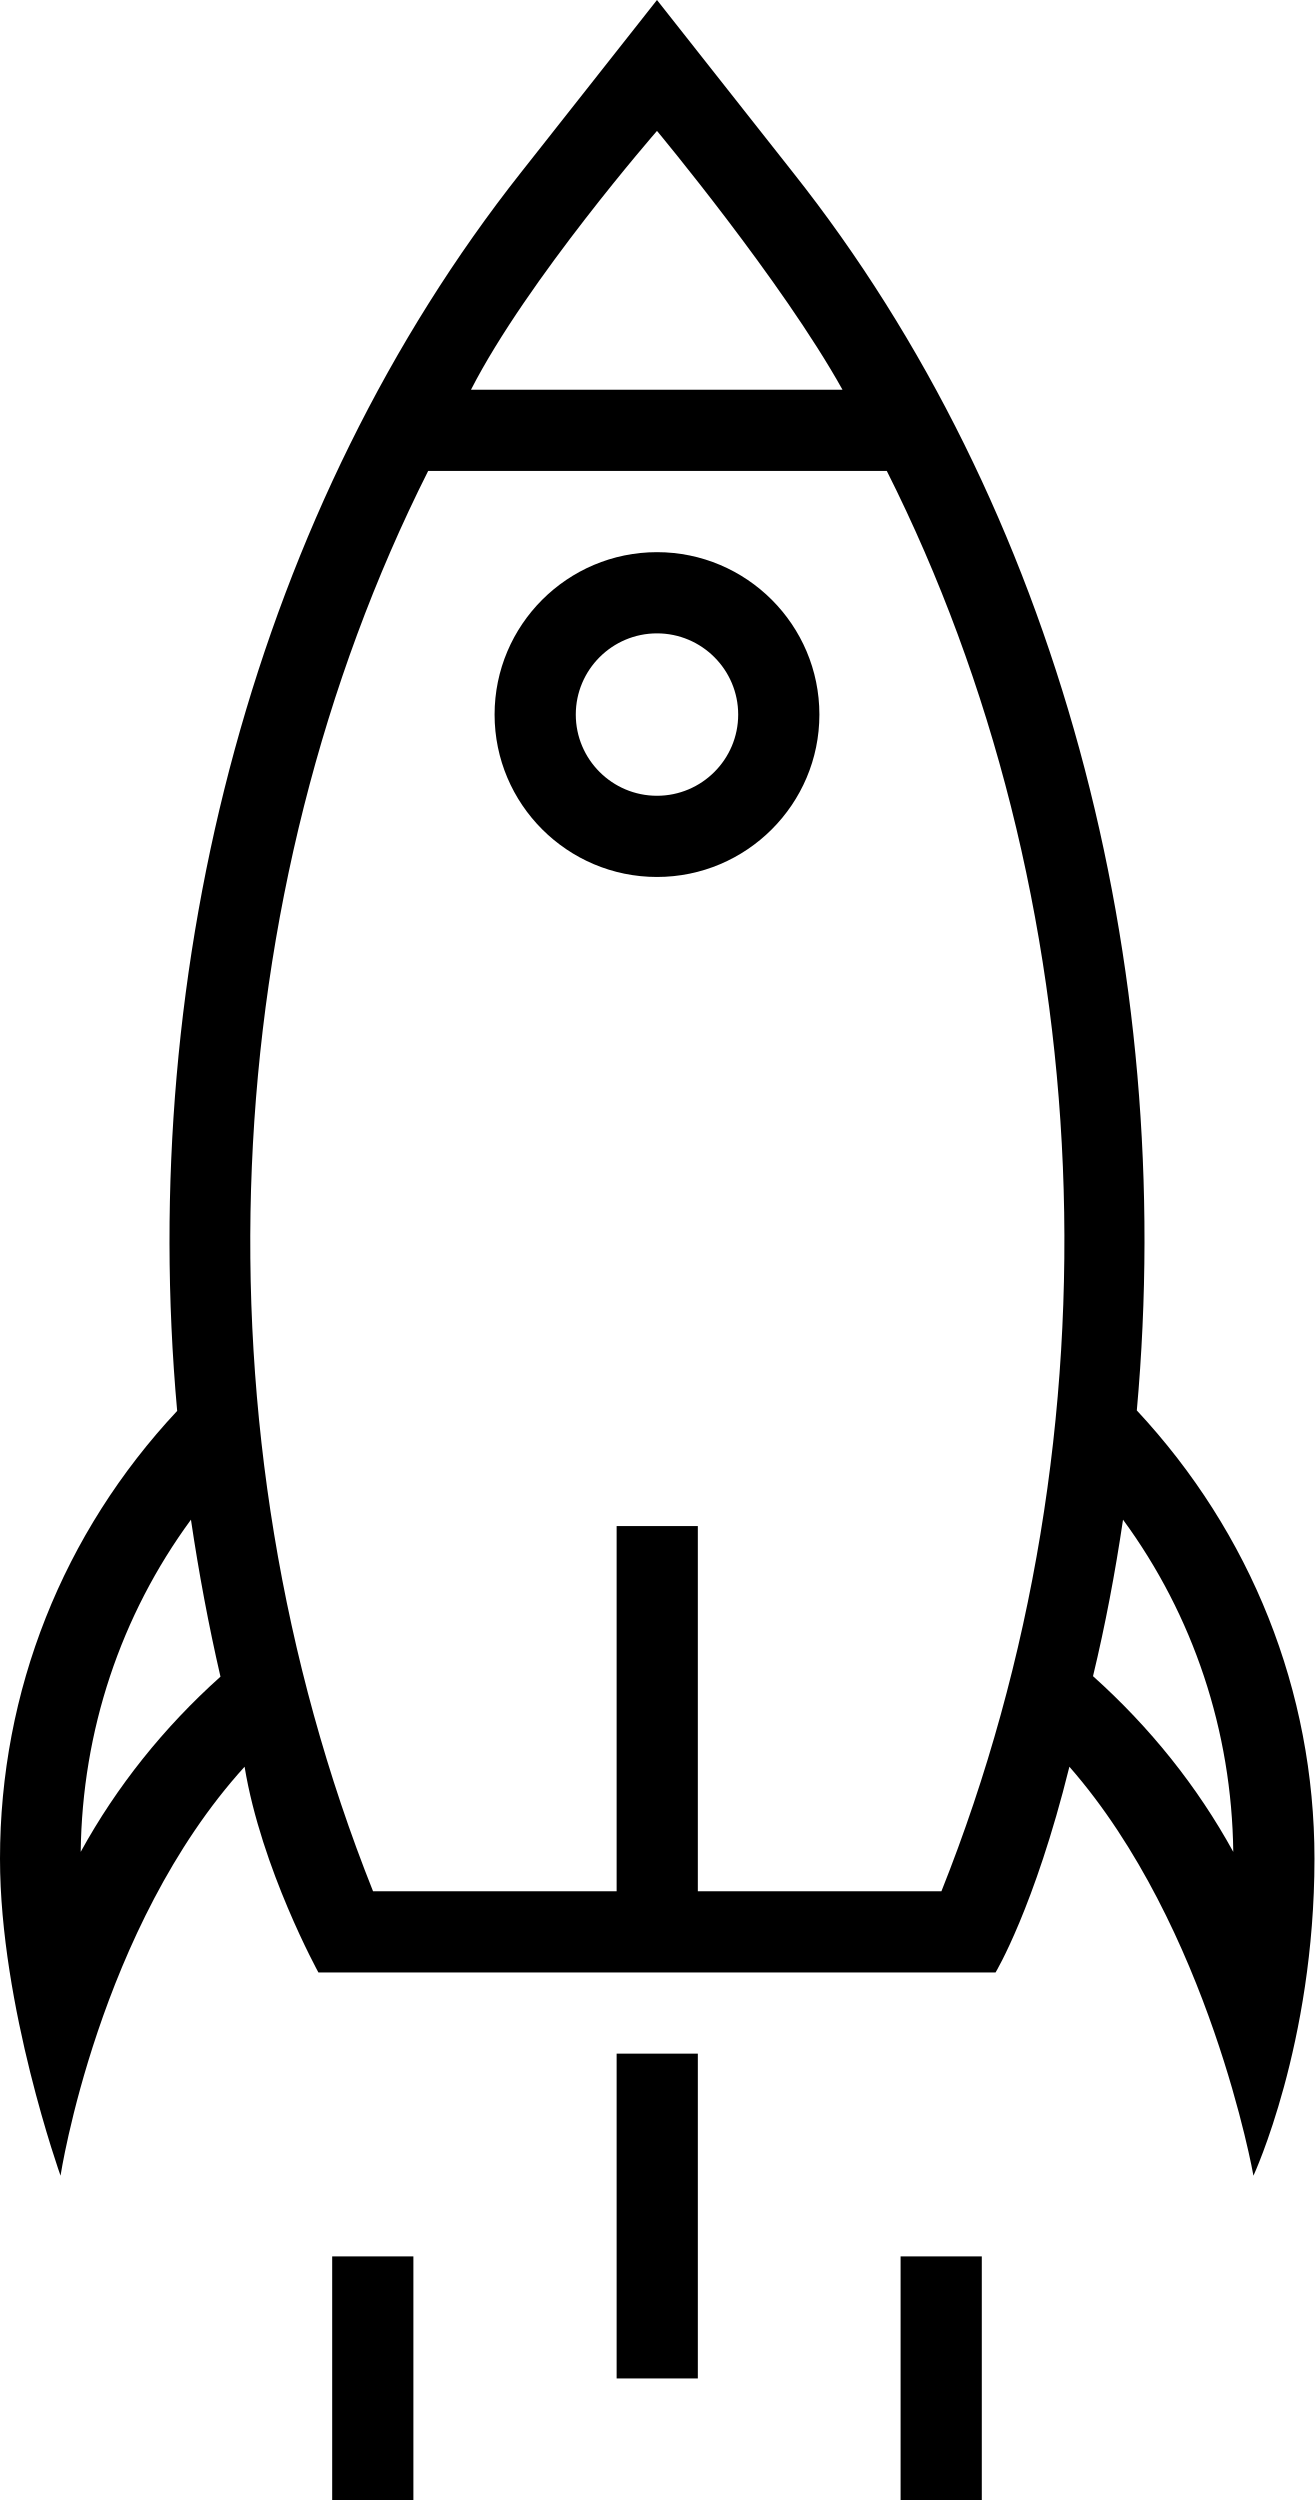
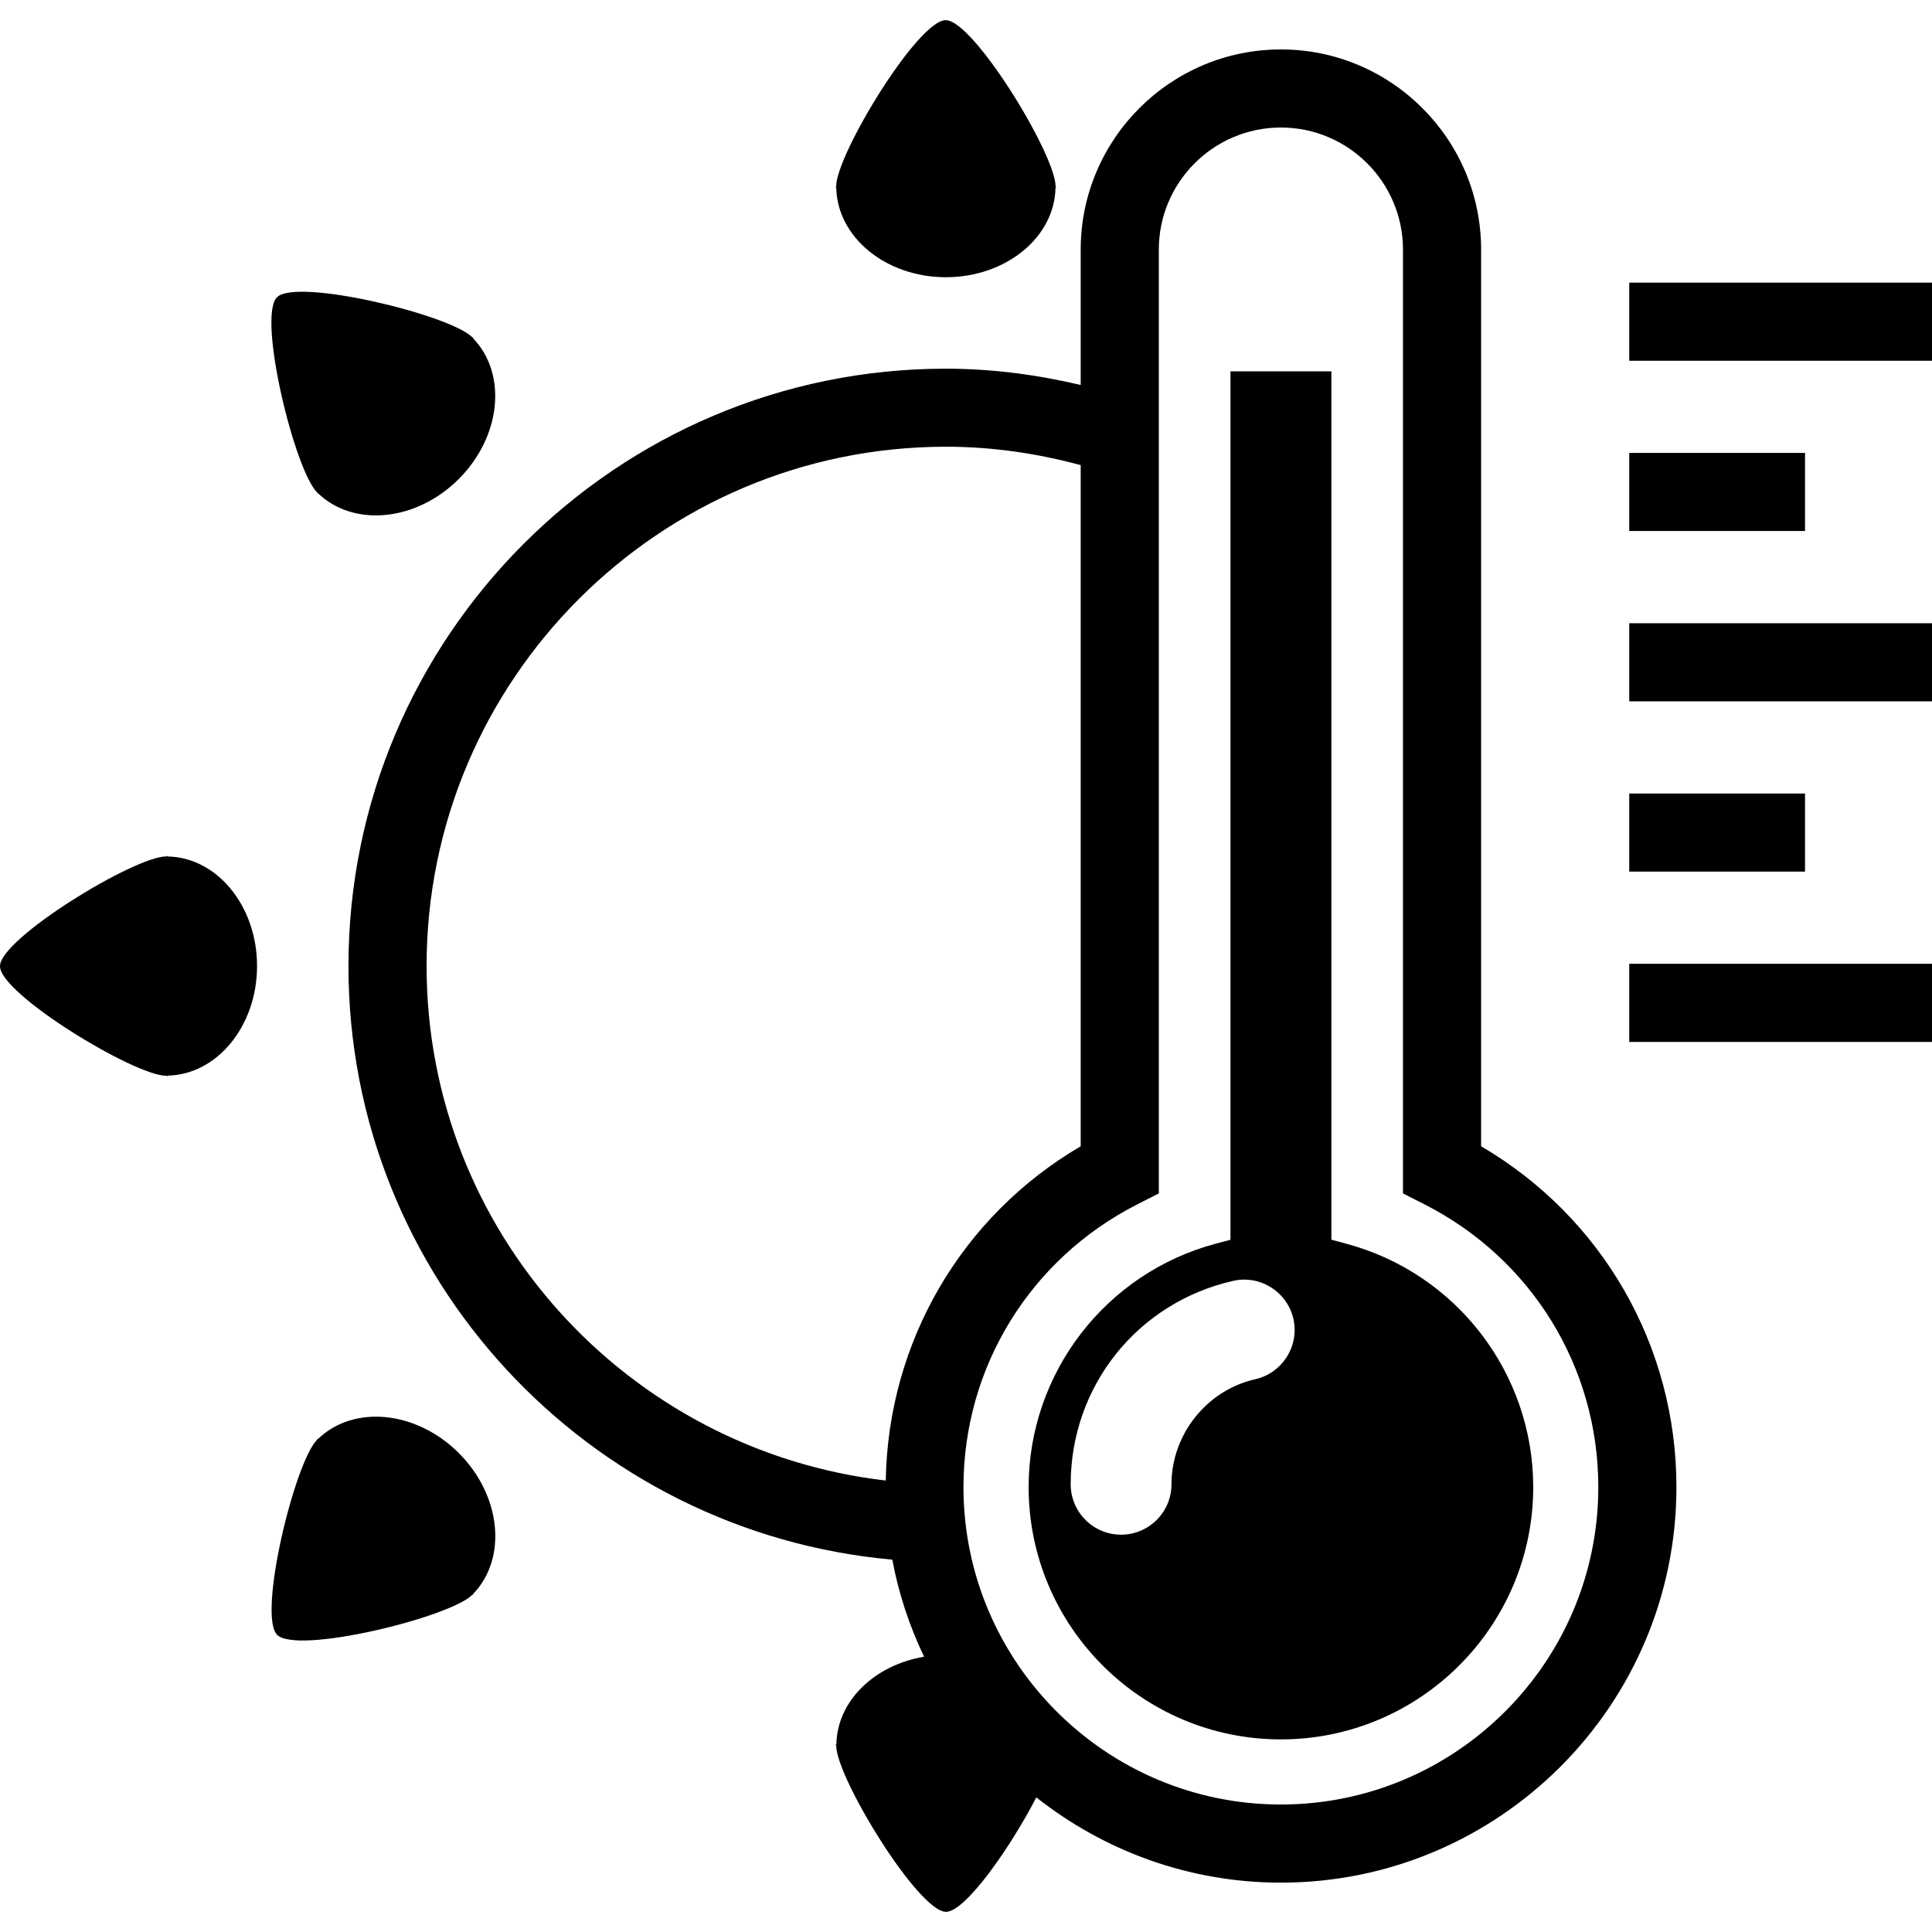
- <svg xmlns="http://www.w3.org/2000/svg" version="1.1" id="Layer_1" x="0px" y="0px" viewBox="0 0 267.1 508" style="enable-background:new 0 0 267.1 508;" xml:space="preserve">
+ <svg xmlns="http://www.w3.org/2000/svg" version="1.1" id="Capa_1" x="0px" y="0px" viewBox="0 0 317.846 317.846" style="enable-background:new 0 0 317.846 317.846;" xml:space="preserve">
  <g>
-     <path d="M231,286.6c8.2-90.9-16-183.6-69.9-251.6L133.5,0l-27.6,35C52.1,103.1,27.8,195.8,36,286.7c-23.2,24.8-36,56.9-36,91   c0,30,12.3,64.4,12.3,64.4S20,391.7,49.7,359c3.4,20.7,15,41.8,15,41.8h137.6c0,0,7.9-13.1,15-41.8c28.5,32.6,37.4,83.1,37.4,83.1   s12.4-26.7,12.4-64.4C267.1,343.6,254.2,311.5,231,286.6z M16.4,376.3c0.3-24.6,8.1-48,22.4-67.5c1.6,10.8,3.6,21.5,6,31.9   C33.3,351,23.7,363,16.4,376.3z M133.5,26.6c0,0,25.4,30.5,37.7,52.6H95.7C107.1,56.9,133.5,26.6,133.5,26.6z M191.3,384.3h-49.5   v-74.2h-16.5v74.2H75.8C38.4,290.5,43.8,181.6,87,95.7h93.2C223.4,181.6,228.7,290.5,191.3,384.3z M222.1,340.6   c2.5-10.4,4.5-21,6.1-31.8c14.3,19.5,22.1,42.9,22.4,67.5C243.3,363,233.7,351,222.1,340.6z" />
-     <path d="M133.5,112.2c-18.2,0-33,14.8-33,33s14.8,33,33,33s33-14.8,33-33S151.7,112.2,133.5,112.2z M133.5,161.7   c-9.1,0-16.5-7.4-16.5-16.5s7.4-16.5,16.5-16.5s16.5,7.4,16.5,16.5S142.6,161.7,133.5,161.7z" />
-     <rect x="125.3" y="417.3" width="16.5" height="66" />
-     <rect x="183" y="458.5" width="16.5" height="49.5" />
-     <rect x="67.5" y="458.5" width="16.5" height="49.5" />
+     <path d="M317.846,46.495v12.854h-49.808V46.495H317.846z M296.958,74.51h-28.921v12.854h28.921V74.51z M268.038,115.384h49.808   v-12.854h-49.808V115.384z M296.958,130.545h-28.921v12.854h28.921V130.545z M268.038,171.413h49.808V158.56h-49.808V171.413z    M275.801,244.654c0,35.881-29.191,65.072-65.072,65.072c-15.187,0-29.146-5.27-40.238-14.03   c-4.267,8.271-11.703,18.882-14.872,18.831c-4.563-0.051-18.047-22.095-18.047-27.34c0-0.026,0-0.051,0-0.051l-0.109-0.161h0.135   c0.116-7.121,6.26-13.046,14.428-14.415c-2.391-5.006-4.184-10.354-5.225-15.971c-50.059-4.486-89.474-46.46-89.474-97.656   c0-54.191,44.088-98.279,98.292-98.279c7.648,0,15.032,1.003,22.173,2.68V41.071c0-18.162,14.775-32.938,32.938-32.938   s32.938,14.775,32.938,32.938v147.509C263.59,200.257,275.801,221.395,275.801,244.654z M177.792,188.579V76.521   c-7.082-1.915-14.493-3.027-22.173-3.027c-47.109,0-85.438,38.323-85.438,85.425c0,43.741,33.098,79.718,75.541,84.654   C146.101,220.759,158.177,200.083,177.792,188.579z M262.948,244.654c0-19.73-10.964-37.565-28.619-46.53l-3.515-1.787V41.064   c0-11.08-9.01-20.084-20.084-20.084c-11.073,0-20.084,9.004-20.084,20.084v155.272l-3.515,1.787   c-17.655,8.972-28.625,26.806-28.625,46.53c0,28.792,23.426,52.218,52.218,52.218S262.948,273.446,262.948,244.654z    M252.241,244.654c0,22.886-18.619,41.505-41.511,41.505c-22.886,0-41.504-18.619-41.504-41.505   c0-18.76,12.674-35.232,30.823-40.058l2.384-0.636V61.09h16.601v142.862l2.384,0.643   C239.573,209.422,252.241,225.9,252.241,244.654z M212.786,216.986c-0.99-4.396-5.411-7.288-9.917-6.26   c-15.733,3.56-26.723,17.32-26.723,33.465c0,4.569,3.721,8.291,8.291,8.291s8.291-3.721,8.291-8.291   c0-8.207,5.797-15.482,13.798-17.288C210.974,225.881,213.789,221.433,212.786,216.986z M137.579,30.878   c0.148,8.136,8.149,14.73,18.027,14.73c9.91,0,17.912-6.594,18.04-14.73h0.135l-0.116-0.154v-0.039   c0-5.257-13.483-27.314-18.059-27.365c-4.557-0.077-18.047,22.102-18.047,27.365l0.006,0.039l-0.096,0.154H137.579z    M27.571,140.905v-0.122l-0.167,0.109c-0.006,0-0.026,0-0.039,0c-5.257,0-27.314,13.483-27.365,18.047   c-0.071,4.55,22.102,18.047,27.365,18.047c0.013,0,0.032-0.013,0.039-0.013l0.161,0.09v-0.103   c8.136-0.148,14.724-8.162,14.724-18.021C42.295,149.042,35.701,141.04,27.571,140.905z M52.205,81.039l0.045,0.167l0.064-0.064   c5.861,5.649,16.183,4.647,23.169-2.346c6.986-6.992,7.989-17.301,2.333-23.149l0.084-0.09l-0.174-0.039   c-0.006-0.026-0.026-0.039-0.032-0.039c-3.721-3.715-28.844-9.775-32.115-6.588c-3.278,3.188,2.866,28.394,6.581,32.115   C52.186,81.033,52.186,81.033,52.205,81.039z M75.483,239.056c-6.992-6.992-17.295-7.982-23.149-2.333l-0.09-0.077l-0.039,0.174   c-0.013,0-0.026,0.026-0.026,0.026c-3.728,3.728-9.794,28.844-6.6,32.096c3.201,3.316,28.407-2.834,32.115-6.562   c0.019,0,0.026-0.026,0.026-0.026l0.174-0.064l-0.064-0.051C83.491,256.383,82.476,246.048,75.483,239.056z" />
  </g>
+   <g>
+ </g>
+   <g>
+ </g>
+   <g>
+ </g>
+   <g>
+ </g>
+   <g>
+ </g>
+   <g>
+ </g>
+   <g>
+ </g>
+   <g>
+ </g>
+   <g>
+ </g>
+   <g>
+ </g>
+   <g>
+ </g>
+   <g>
+ </g>
+   <g>
+ </g>
+   <g>
+ </g>
+   <g>
+ </g>
</svg>
